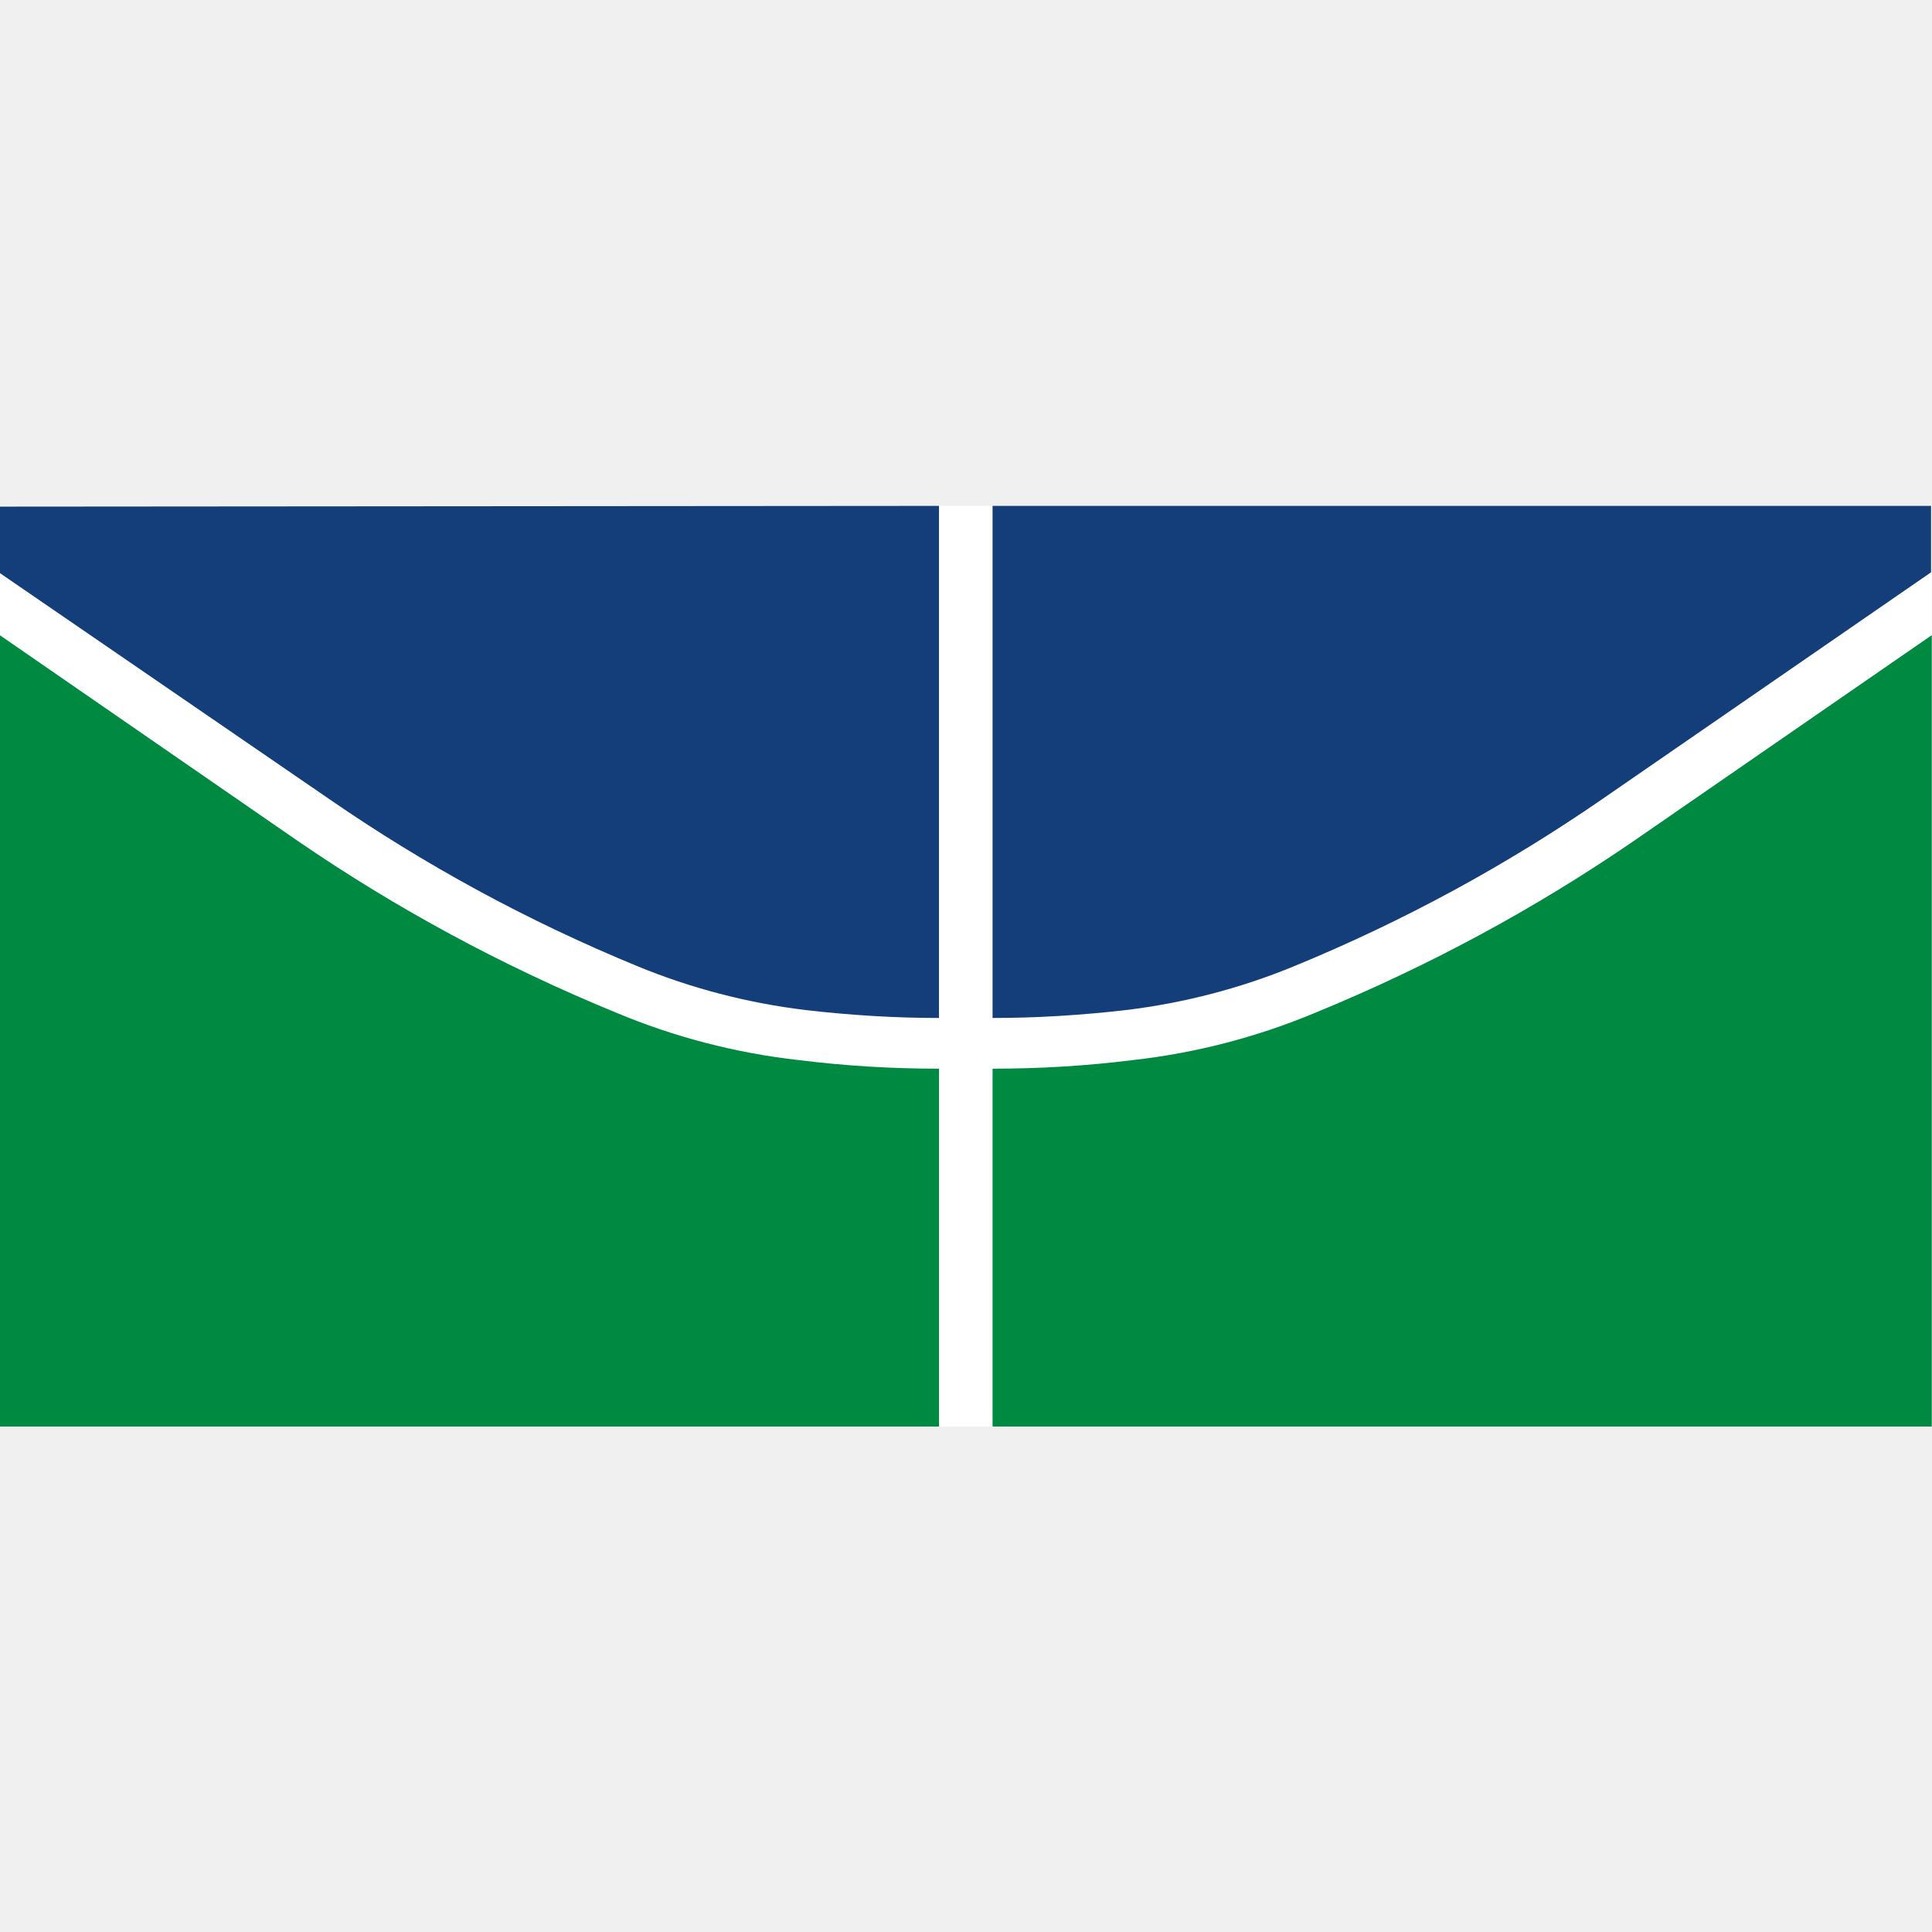
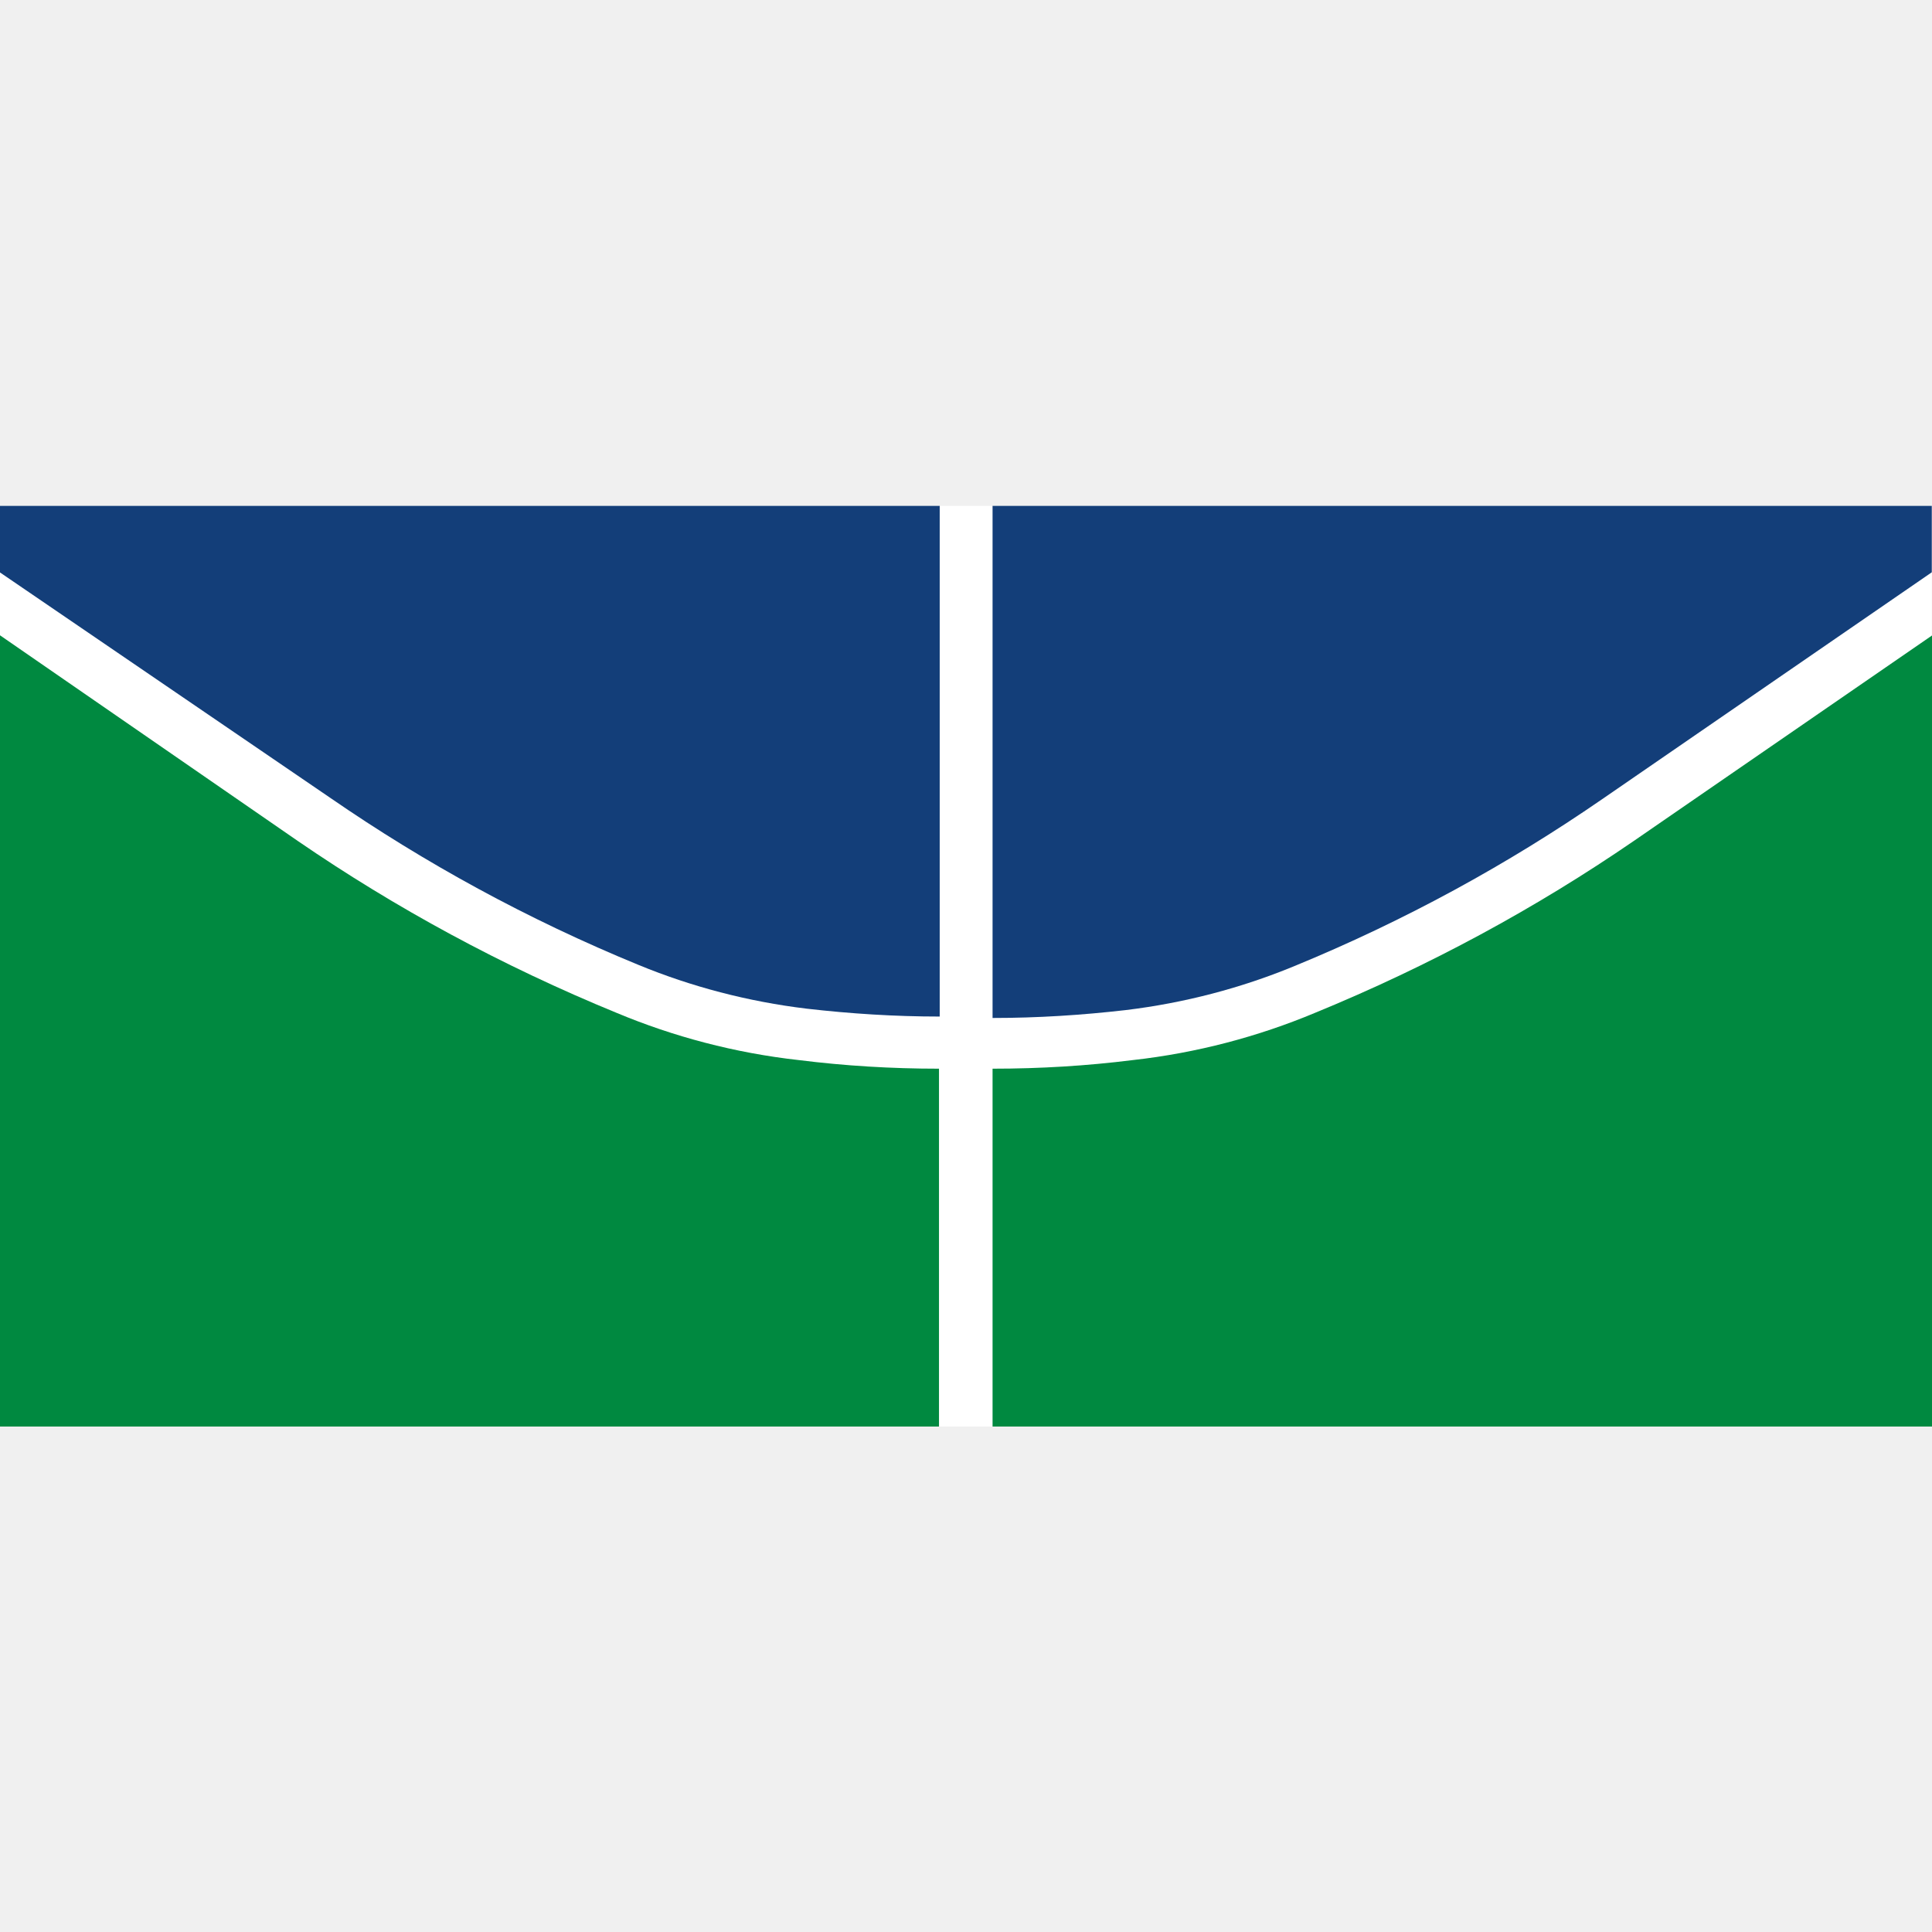
- <svg xmlns="http://www.w3.org/2000/svg" version="1.1" id="Camada_1" x="0px" y="0px" viewBox="0 0 512 512" style="enable-background:new 0 0 512 512;" xml:space="preserve">
+ <svg xmlns="http://www.w3.org/2000/svg" version="1.0" id="Camada_1" x="0px" y="0px" viewBox="0 0 512 512" style="enable-background:new 0 0 512 512;" xml:space="preserve">
  <style type="text/css">
	.st0{fill:#FFFFFF;}
	.st1{fill:#008940;}
	.st2{fill:#133E79;}
</style>
  <g transform="matrix(1.8928 0 0 1.8928 -14.067 -13.767)">
    <path class="st0" d="M7.4,207h270.5V78.1H7.4V207z" />
-     <path class="st1" d="M236.2,125c-13.7,9.4-28.6,17.5-44.7,24.1c-7.9,3.3-16.5,5.6-25.5,6.6c-6.4,0.8-12.9,1.2-19.6,1.2V207h131.5   V96.2L236.2,125" />
+     <path class="st1" d="M236.2,125c-13.7,9.4-28.6,17.5-44.7,24.1c-7.9,3.3-16.5,5.6-25.5,6.6c-6.4,0.8-12.9,1.2-19.6,1.2V207h131.6   V96.2L236.2,125" />
    <path class="st1" d="M49.1,125c13.7,9.4,28.6,17.5,44.7,24.1c7.9,3.3,16.5,5.6,25.5,6.6c6.4,0.8,12.9,1.2,19.6,1.2V207H7.4V96.2   L49.1,125" />
-     <path class="st2" d="M146.4,78.1v71.7c6.3,0,12.5-0.4,18.6-1.1c8.3-1,16.2-3.1,23.5-6.1c15.6-6.4,30-14.3,43.2-23.4l46.1-31.8v-9.3   L146.4,78.1" />
-     <path class="st2" d="M138.9,78.1v71.7c-6.3,0-12.5-0.4-18.6-1.1c-8.3-1-16.2-3.1-23.5-6.1c-15.6-6.4-30-14.3-43.2-23.4L7.4,87.5   v-9.3L138.9,78.1" />
+     <path class="st2" d="M146.4,78.1v71.7c6.3,0,12.5-0.4,18.6-1.1c8.3-1,16.2-3.1,23.5-6.1c15.6-6.4,30-14.3,43.2-23.4l46.2-31.8v-9.3   H146.4" />
+     <path class="st2" d="M139,78.1v71.5c-6.3,0-12.5-0.4-18.6-1.1c-8.3-1-16.2-3.1-23.5-6.1c-15.6-6.4-30-14.3-43.2-23.4L7.4,87.4v-9.3   H139" />
  </g>
</svg>
